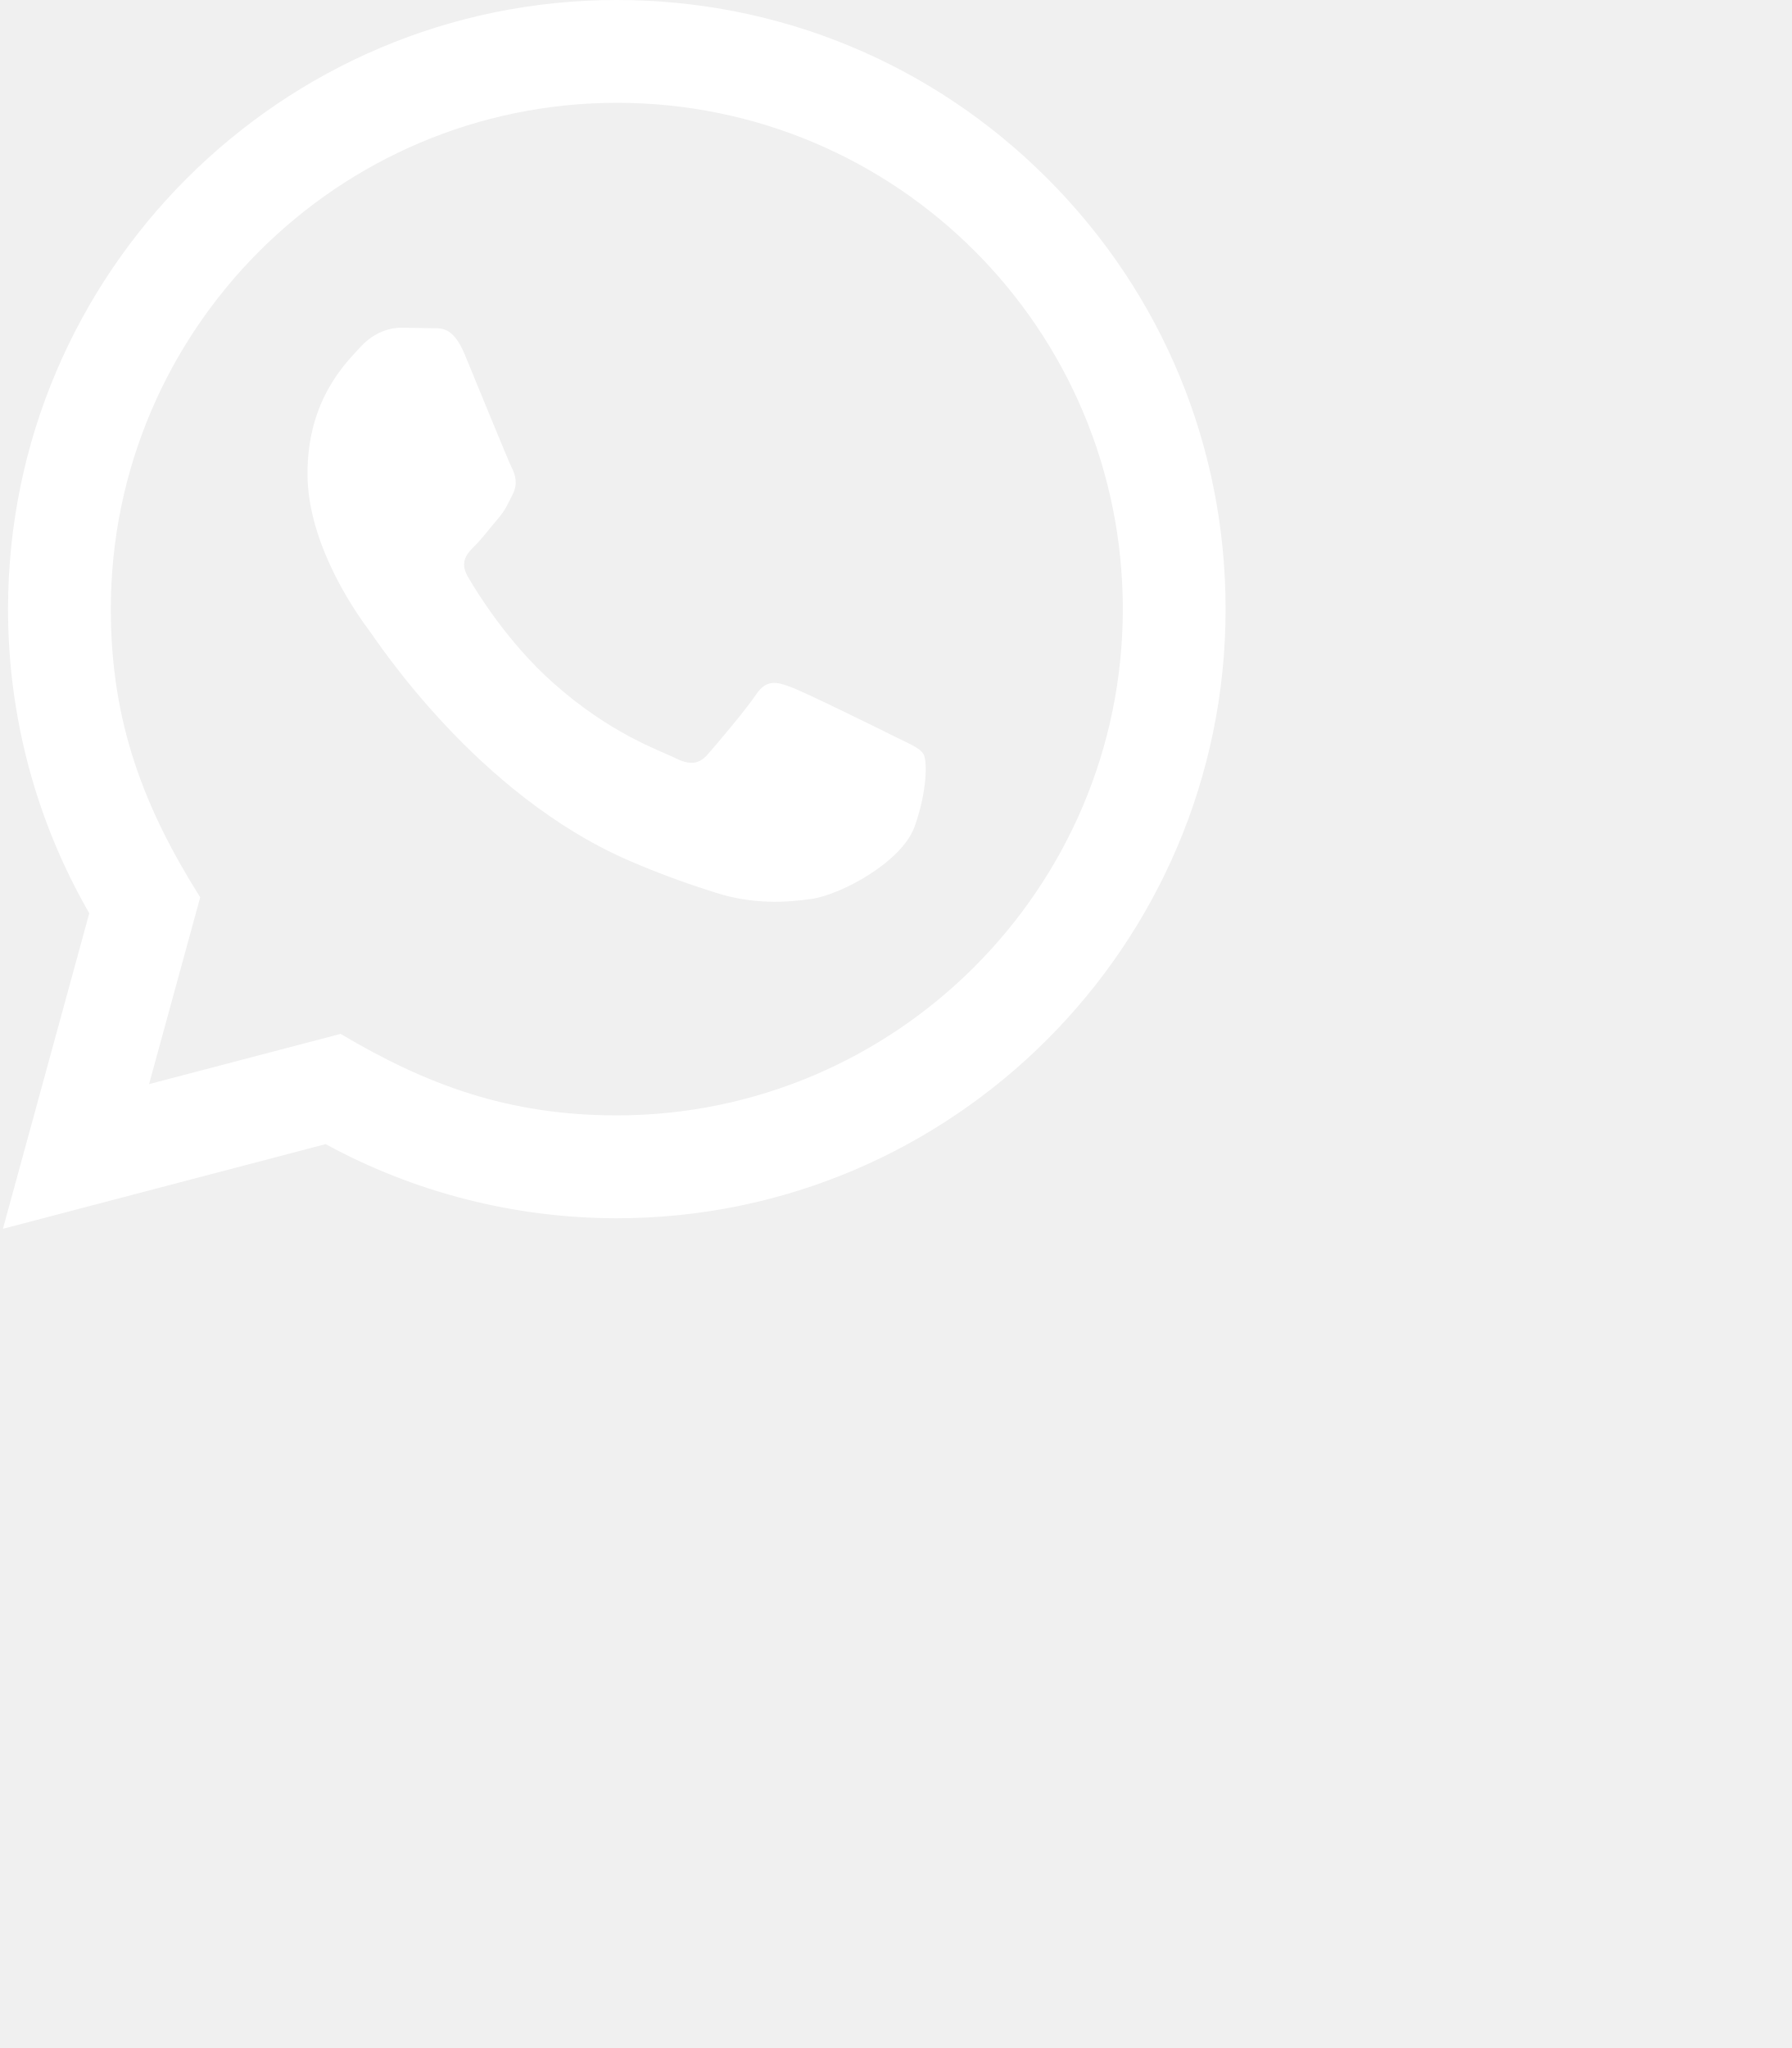
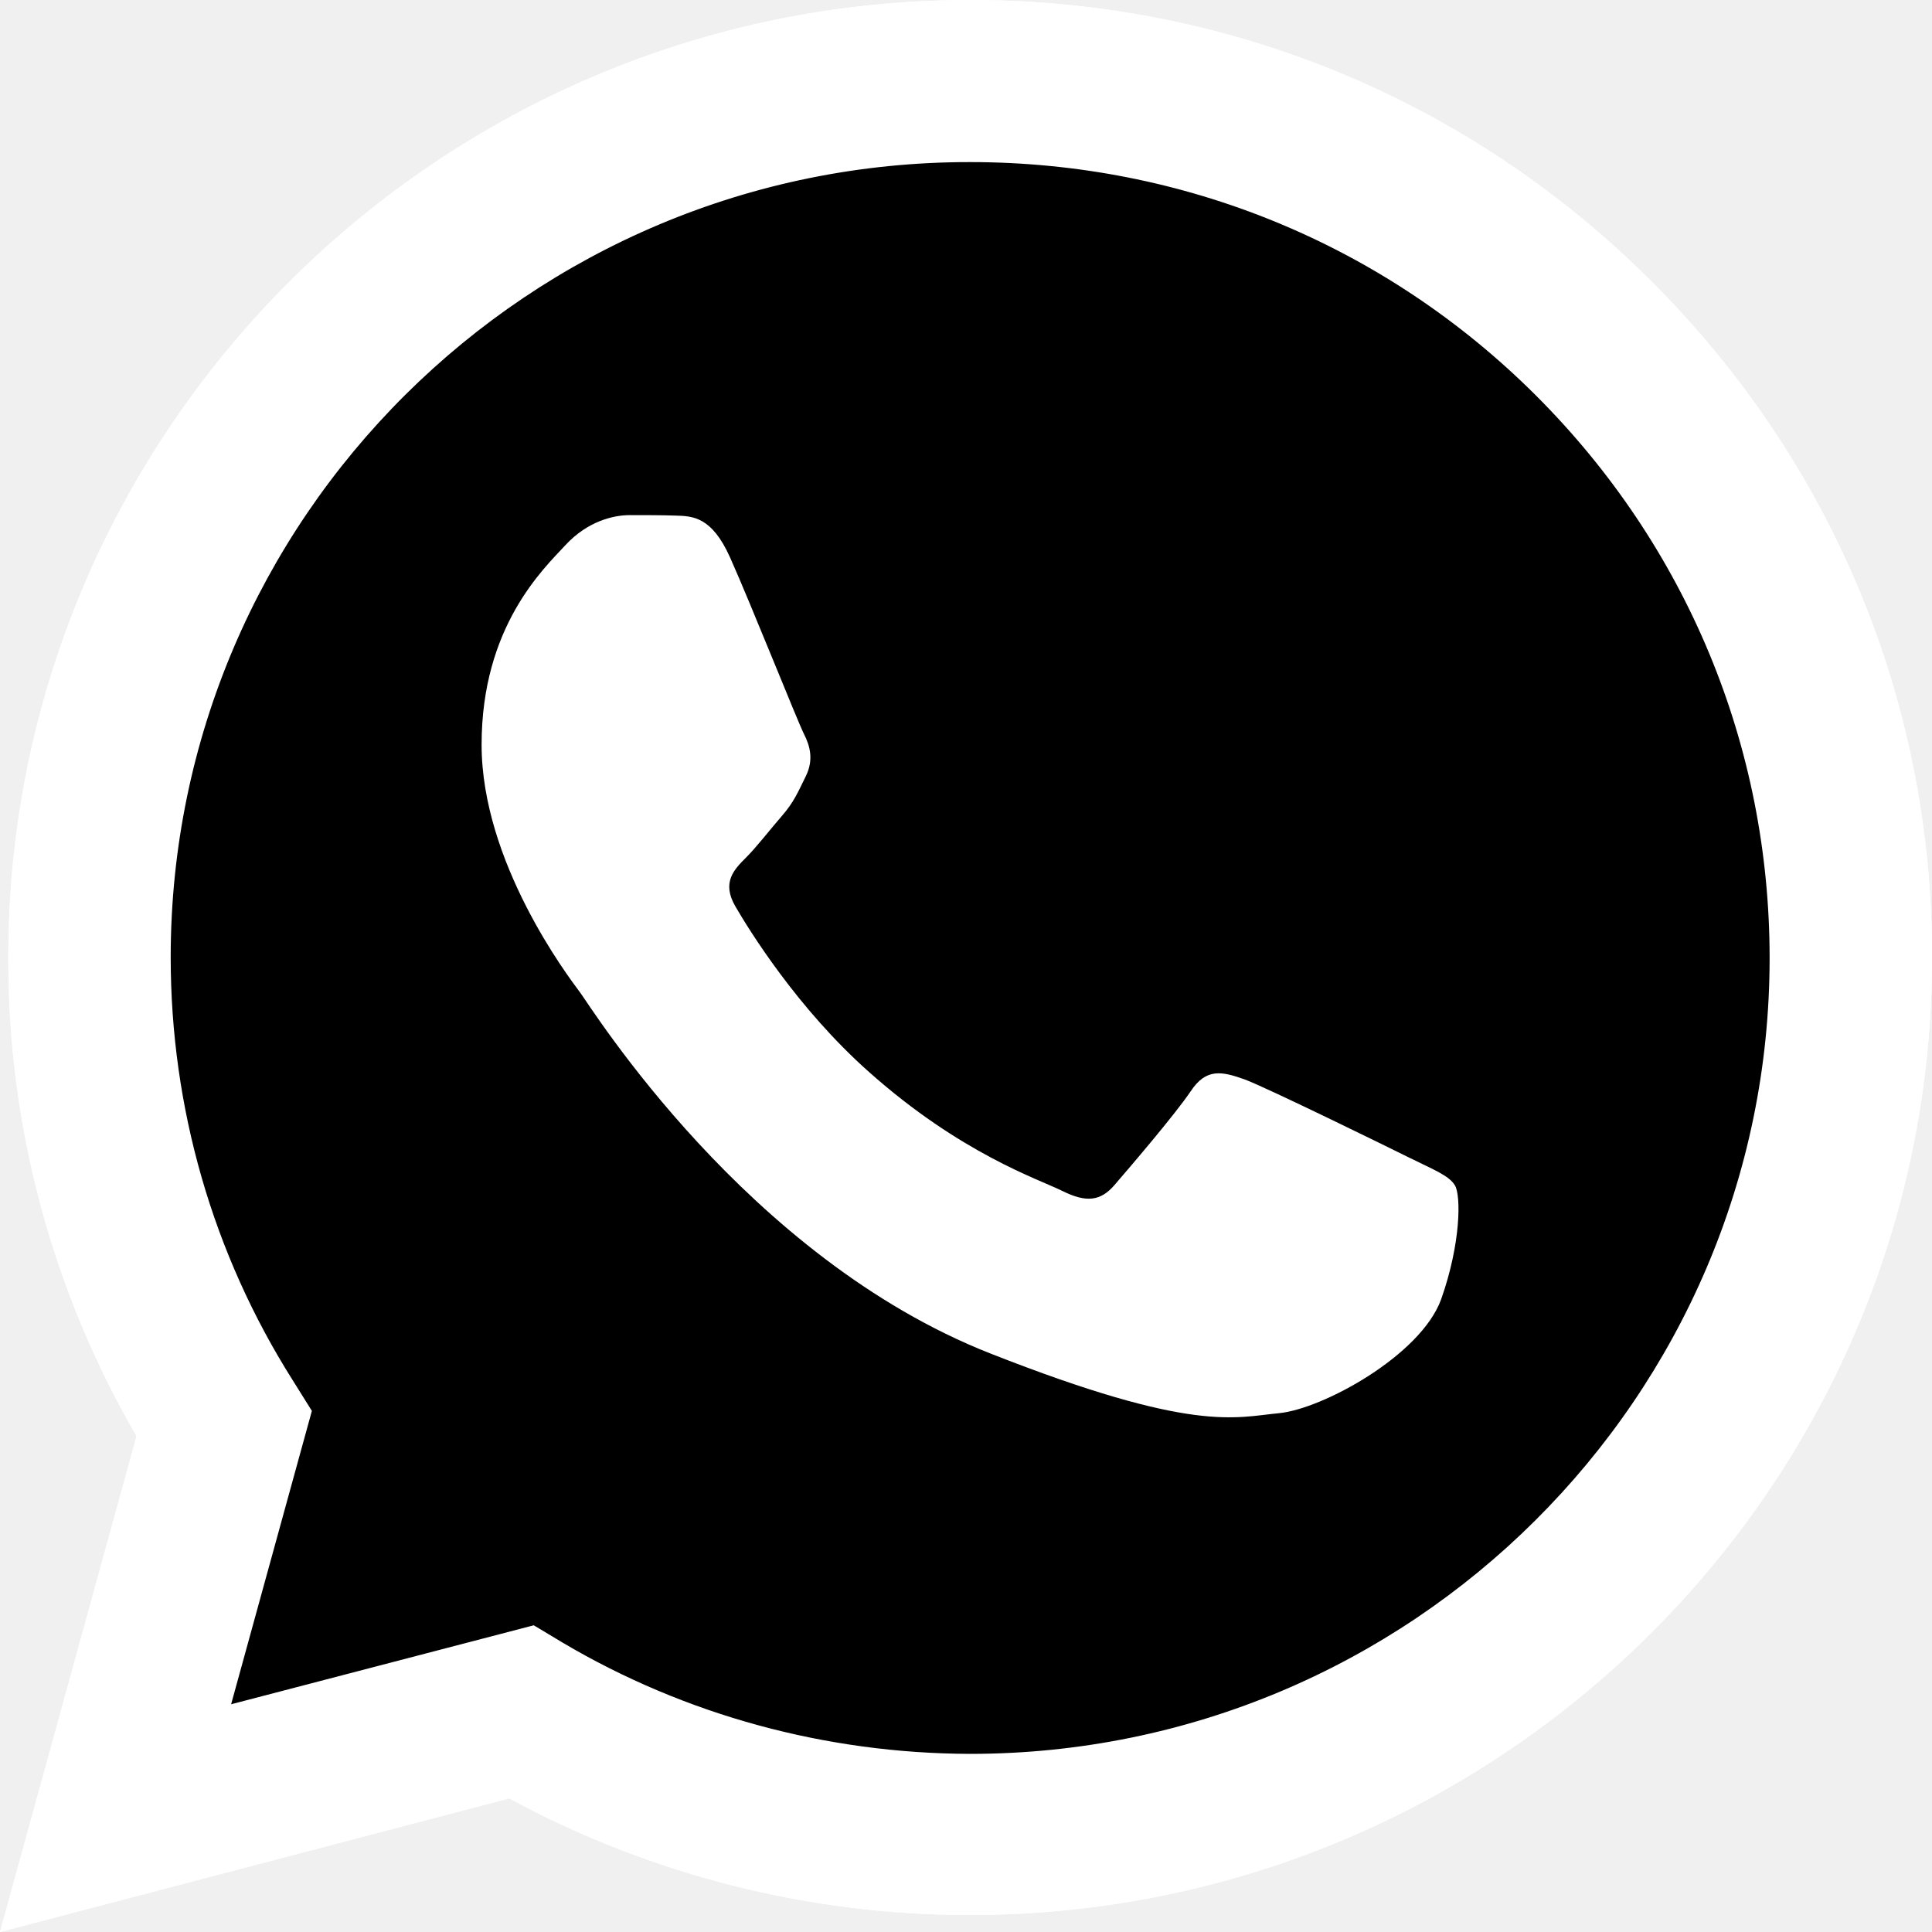
- <svg xmlns="http://www.w3.org/2000/svg" width="35" height="40" viewBox="0 0 35 40" fill="white">
-   <path d="M.057 24l1.687-6.163c-1.041-1.804-1.588-3.849-1.587-5.946.003-6.556 5.338-11.891 11.893-11.891 3.181.001 6.167 1.24 8.413 3.488 2.245 2.248 3.481 5.236 3.48 8.414-.003 6.557-5.338 11.892-11.893 11.892-1.99-.001-3.951-.5-5.688-1.448l-6.305 1.654zm6.597-3.807c1.676.995 3.276 1.591 5.392 1.592 5.448 0 9.886-4.434 9.889-9.885.002-5.462-4.415-9.89-9.881-9.892-5.452 0-9.887 4.434-9.889 9.884-.001 2.225.651 3.891 1.746 5.634l-.999 3.648 3.742-.981zm11.387-5.464c-.074-.124-.272-.198-.57-.347-.297-.149-1.758-.868-2.031-.967-.272-.099-.47-.149-.669.149-.198.297-.768.967-.941 1.165-.173.198-.347.223-.644.074-.297-.149-1.255-.462-2.39-1.475-.883-.788-1.48-1.761-1.653-2.059-.173-.297-.018-.458.13-.606.134-.133.297-.347.446-.521.151-.172.2-.296.3-.495.099-.198.05-.372-.025-.521-.075-.148-.669-1.611-.916-2.206-.242-.579-.487-.501-.669-.51l-.57-.01c-.198 0-.52.074-.792.372s-1.04 1.016-1.04 2.479 1.065 2.876 1.213 3.074c.149.198 2.095 3.2 5.076 4.487.709.306 1.263.489 1.694.626.712.226 1.36.194 1.872.118.571-.085 1.758-.719 2.006-1.413.248-.695.248-1.29.173-1.414z" fill="white" />
+ <svg xmlns="http://www.w3.org/2000/svg" width="40" height="40" viewBox="0 0 40 40" fill="none">
+   <g clip-path="url(#clip0_0_816)">
+     <path d="M0 40L2.827 29.734C1.079 26.721 0.162 23.308 0.172 19.819C0.172 8.888 9.112 0 20.086 0C25.416 0 30.42 2.063 34.174 5.808C37.937 9.553 40.01 14.534 40 19.829C40 30.761 31.06 39.648 20.076 39.648H20.067C16.733 39.648 13.457 38.812 10.544 37.234L0 40ZM11.051 33.65L11.652 34.011C14.193 35.513 17.106 36.302 20.076 36.312H20.086C29.207 36.312 36.638 28.926 36.638 19.838C36.638 15.437 34.919 11.302 31.796 8.184C28.672 5.067 24.508 3.356 20.086 3.356C10.965 3.346 3.534 10.732 3.534 19.819C3.534 22.928 4.403 25.96 6.065 28.584L6.457 29.211L4.785 35.285L11.051 33.65Z" fill="white" />
+     <path d="M0.697 39.306L3.429 29.392C1.738 26.492 0.85 23.194 0.85 19.829C0.86 9.278 9.484 0.694 20.086 0.694C25.234 0.694 30.057 2.69 33.687 6.302C37.316 9.914 39.312 14.724 39.312 19.838C39.312 30.39 30.678 38.973 20.086 38.973H20.076C16.858 38.973 13.696 38.165 10.888 36.645L0.697 39.306Z" fill="black" />
+     <path d="M0 40L2.827 29.734C1.079 26.721 0.162 23.308 0.172 19.819C0.172 8.888 9.112 0 20.086 0C25.416 0 30.42 2.063 34.174 5.808C37.937 9.553 40.01 14.534 40 19.829C40 30.761 31.06 39.648 20.076 39.648H20.067C16.733 39.648 13.457 38.812 10.544 37.234L0 40ZM11.051 33.65L11.652 34.011C14.193 35.513 17.106 36.302 20.076 36.312H20.086C29.207 36.312 36.638 28.926 36.638 19.838C36.638 15.437 34.919 11.302 31.796 8.184C28.672 5.067 24.508 3.356 20.086 3.356C10.965 3.346 3.534 10.732 3.534 19.819C3.534 22.928 4.403 25.96 6.065 28.584L6.457 29.211L4.785 35.285L11.051 33.65Z" fill="white" />
+     <path fill-rule="evenodd" clip-rule="evenodd" d="M15.11 11.53C14.737 10.703 14.346 10.684 13.992 10.675C13.706 10.665 13.371 10.665 13.037 10.665C12.703 10.665 12.168 10.789 11.71 11.283C11.251 11.778 9.971 12.975 9.971 15.418C9.971 17.852 11.757 20.209 12.006 20.542C12.254 20.875 15.454 26.036 20.506 28.023C24.709 29.677 25.568 29.344 26.476 29.259C27.383 29.173 29.417 28.061 29.837 26.901C30.248 25.741 30.248 24.753 30.124 24.544C30 24.335 29.666 24.211 29.169 23.964C28.672 23.717 26.227 22.519 25.769 22.348C25.31 22.186 24.976 22.101 24.651 22.595C24.317 23.089 23.362 24.201 23.075 24.534C22.789 24.867 22.493 24.905 21.996 24.658C21.499 24.411 19.895 23.888 17.994 22.196C16.514 20.884 15.511 19.259 15.224 18.764C14.938 18.27 15.196 18.004 15.444 17.757C15.664 17.538 15.941 17.177 16.189 16.892C16.437 16.607 16.523 16.397 16.686 16.065C16.848 15.732 16.772 15.447 16.647 15.2C16.523 14.962 15.549 12.509 15.11 11.53Z" fill="white" />
+   </g>
+   <defs>
+     <clipPath id="clip0_0_816">
+       <rect width="40" height="40" fill="white" />
+     </clipPath>
+   </defs>
</svg>
